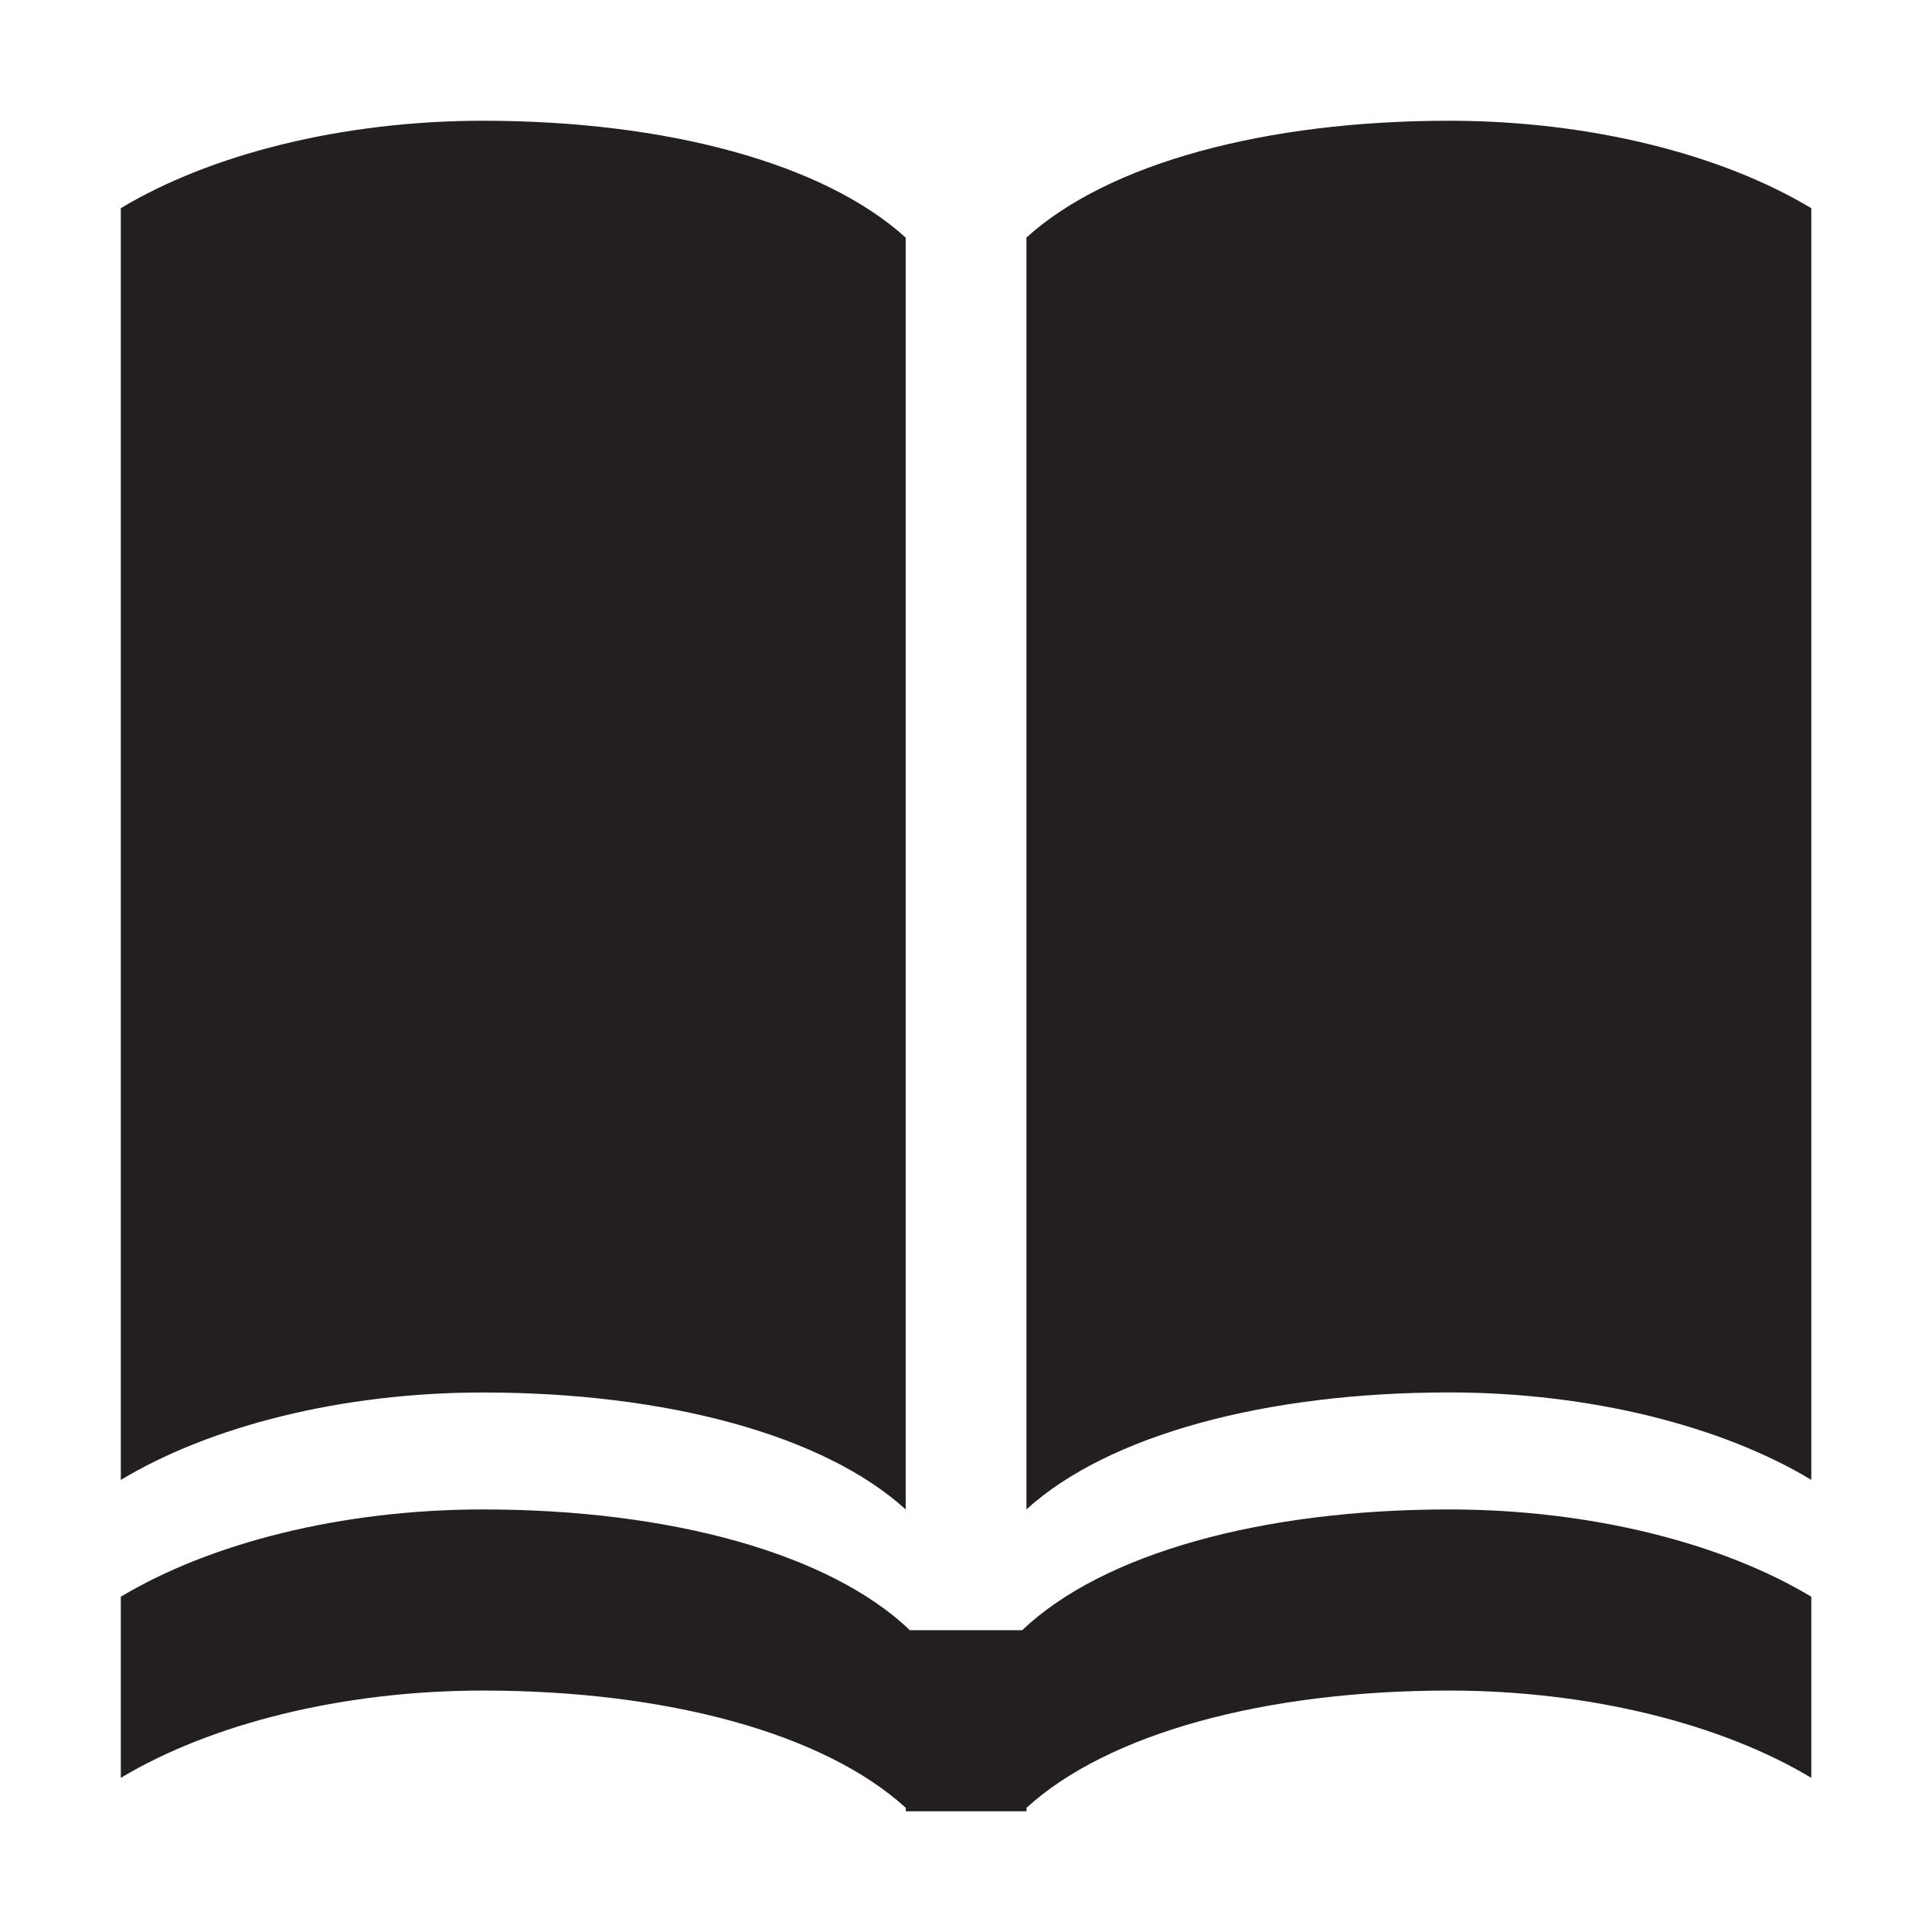
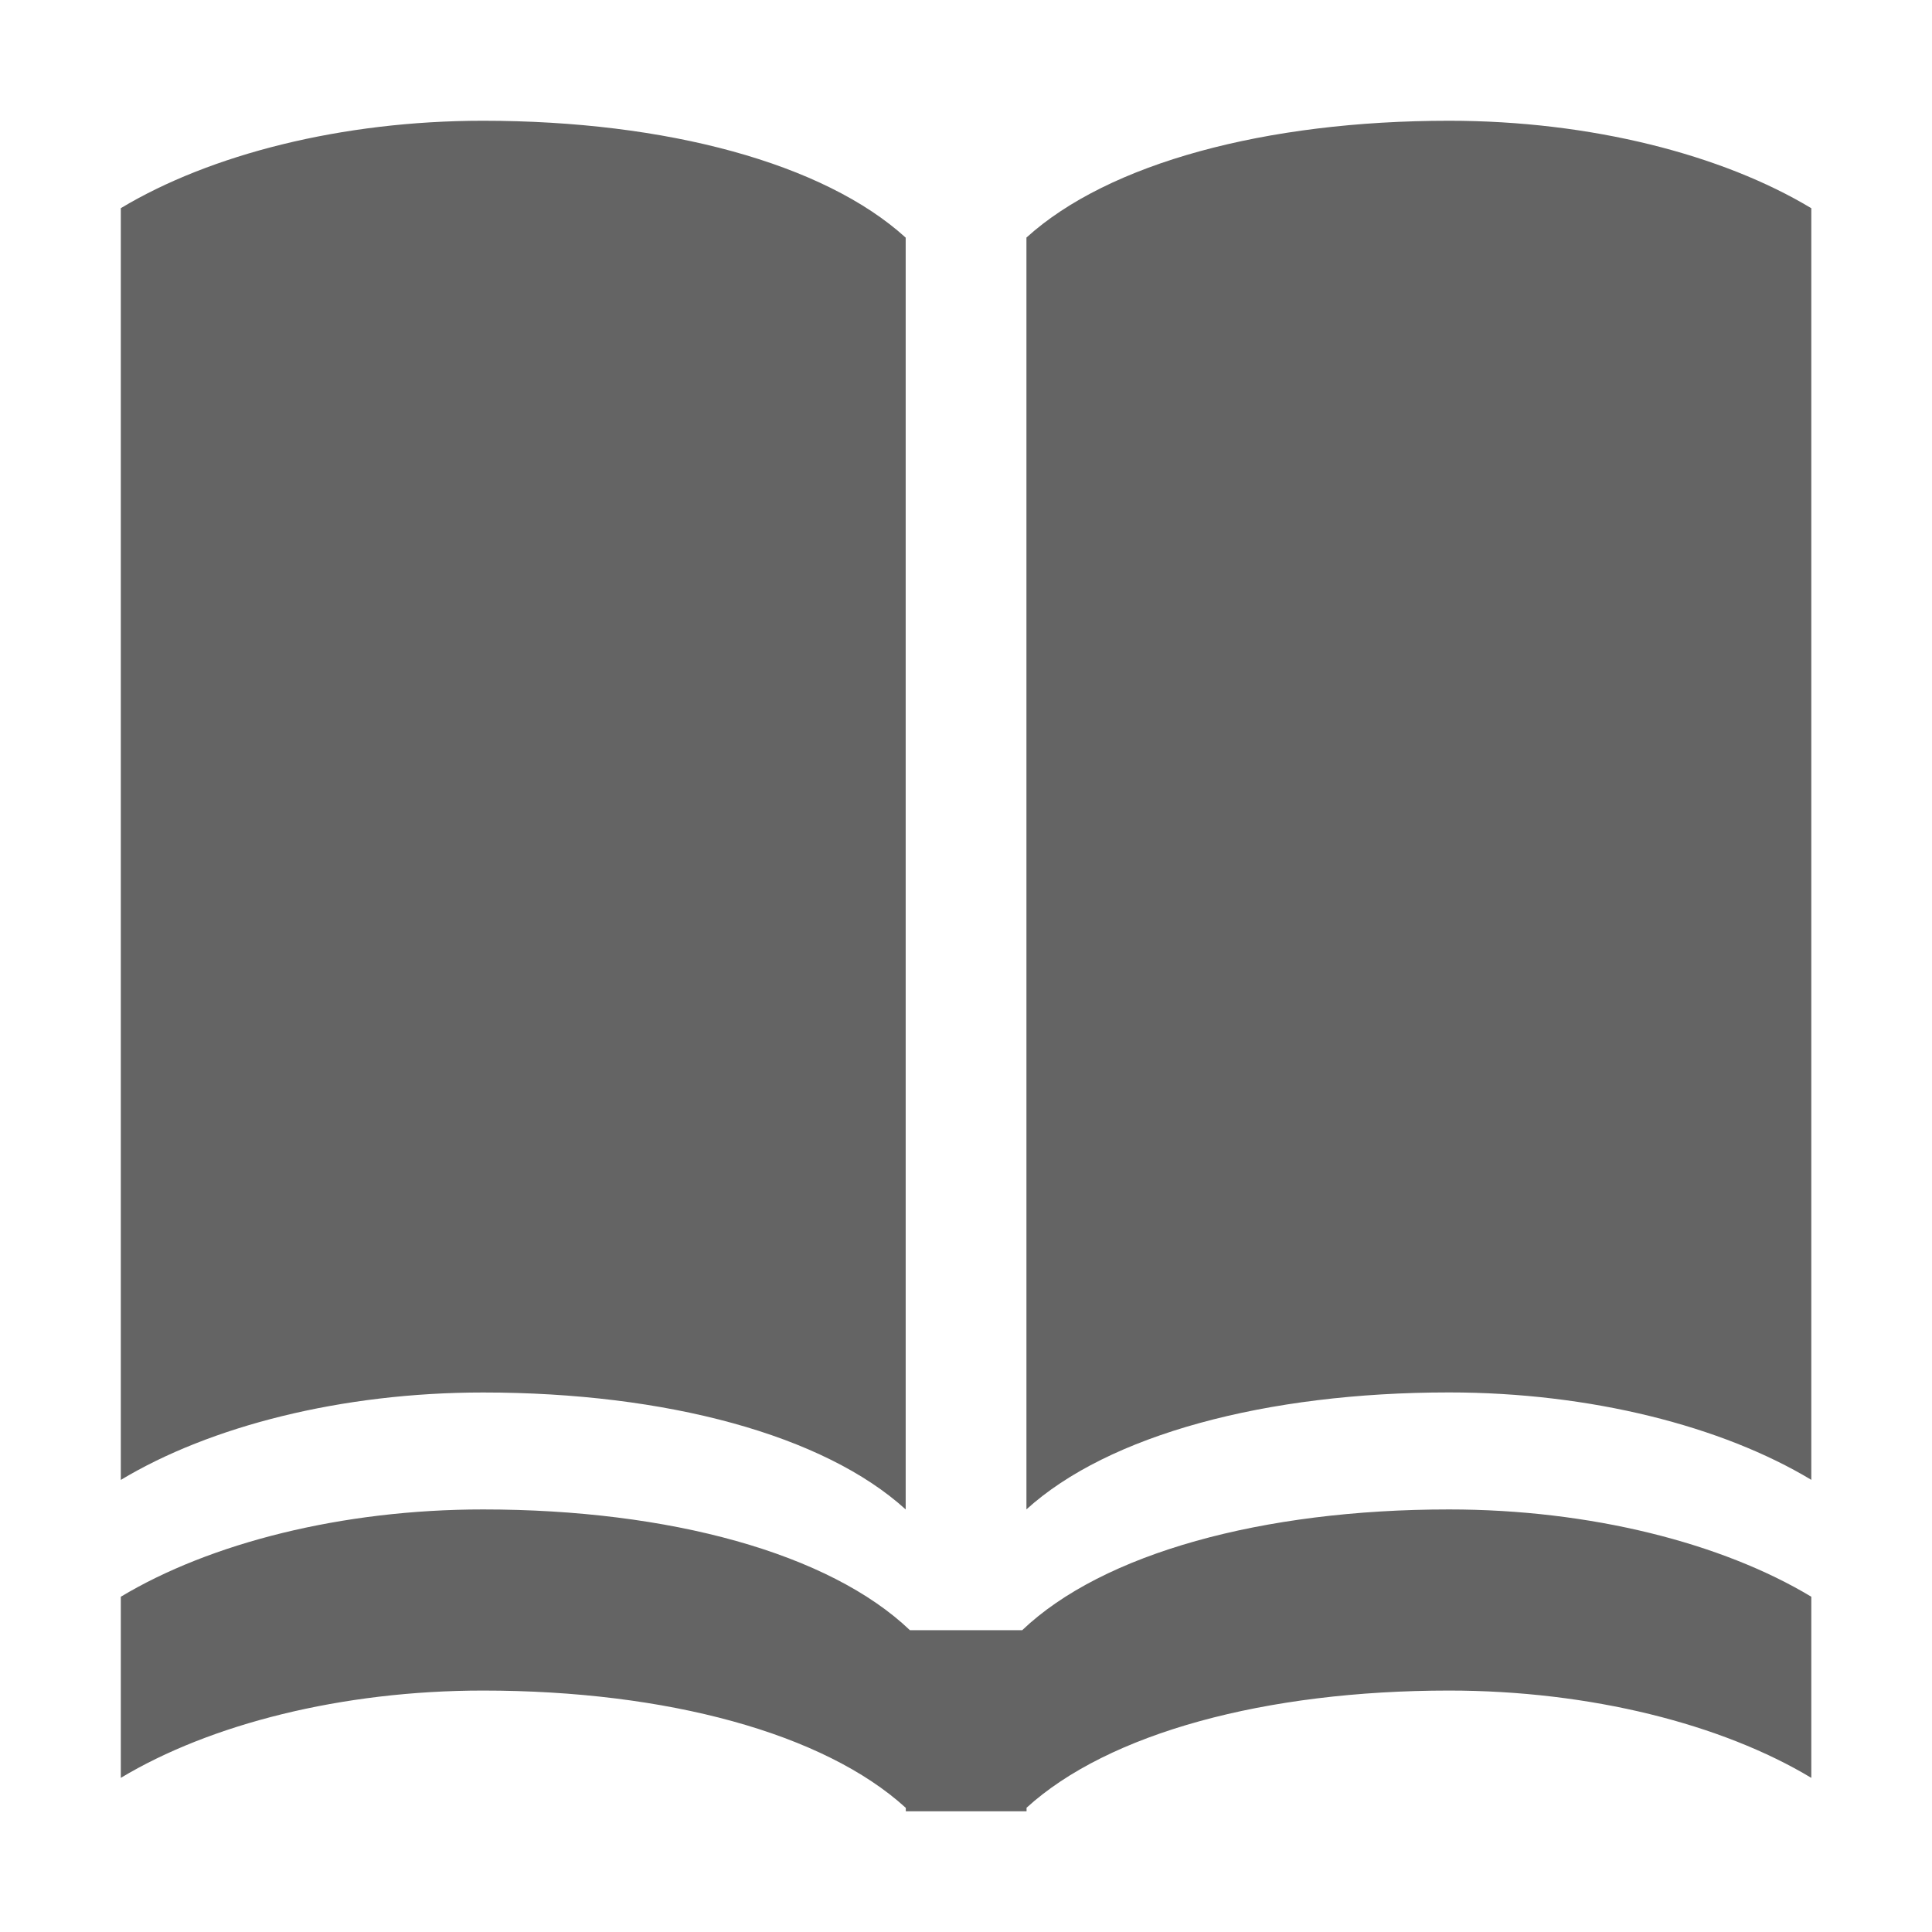
<svg xmlns="http://www.w3.org/2000/svg" xmlns:xlink="http://www.w3.org/1999/xlink" version="1.1" id="Layer_1" x="0px" y="0px" width="32px" height="32px" viewBox="0 0 32 32" enable-background="new 0 0 32 32" xml:space="preserve">
  <g>
    <defs>
      <rect id="SVGID_1_" width="32" height="32" />
    </defs>
    <clipPath id="SVGID_2_">
      <use xlink:href="#SVGID_1_" overflow="visible" />
    </clipPath>
    <g clip-path="url(#SVGID_2_)">
      <defs>
        <rect id="SVGID_3_" width="32" height="32" />
      </defs>
      <clipPath id="SVGID_4_">
        <use xlink:href="#SVGID_3_" overflow="visible" />
      </clipPath>
-       <path clip-path="url(#SVGID_4_)" fill="#231F20" d="M15.001,25.001V3.936C13.646,2.704,11.038,2,8.001,2    c-2.344,0-4.523,0.56-6,1.448v21.064c1.477-0.889,3.656-1.448,6-1.448C11.038,23.064,13.646,23.769,15.001,25.001 M16.931,27.001    h-1.86c-1.334-1.273-3.978-2-7.07-2c-2.344,0-4.523,0.559-6,1.446v3c1.477-0.888,3.656-1.446,6-1.446    c3.043,0,5.648,0.708,7.002,1.943v0.057h2v-0.059c1.354-1.235,3.957-1.941,6.998-1.941c2.344,0,4.525,0.559,6,1.446v-3    c-1.475-0.888-3.656-1.446-6-1.446C20.911,25.001,18.267,25.728,16.931,27.001 M24.001,2c-3.037,0-5.643,0.703-7,1.935v21.065    c1.357-1.232,3.963-1.937,7-1.937c2.344,0,4.525,0.56,6,1.448V3.449C28.526,2.561,26.345,2,24.001,2" />
+       <path clip-path="url(#SVGID_4_)" fill="rgb(100,100,100)" d="M15.001,25.001V3.936C13.646,2.704,11.038,2,8.001,2    c-2.344,0-4.523,0.56-6,1.448v21.064c1.477-0.889,3.656-1.448,6-1.448C11.038,23.064,13.646,23.769,15.001,25.001 M16.931,27.001    h-1.86c-1.334-1.273-3.978-2-7.07-2c-2.344,0-4.523,0.559-6,1.446v3c1.477-0.888,3.656-1.446,6-1.446    c3.043,0,5.648,0.708,7.002,1.943v0.057h2v-0.059c1.354-1.235,3.957-1.941,6.998-1.941c2.344,0,4.525,0.559,6,1.446v-3    c-1.475-0.888-3.656-1.446-6-1.446C20.911,25.001,18.267,25.728,16.931,27.001 M24.001,2c-3.037,0-5.643,0.703-7,1.935v21.065    c1.357-1.232,3.963-1.937,7-1.937c2.344,0,4.525,0.56,6,1.448V3.449C28.526,2.561,26.345,2,24.001,2" />
    </g>
  </g>
</svg>
